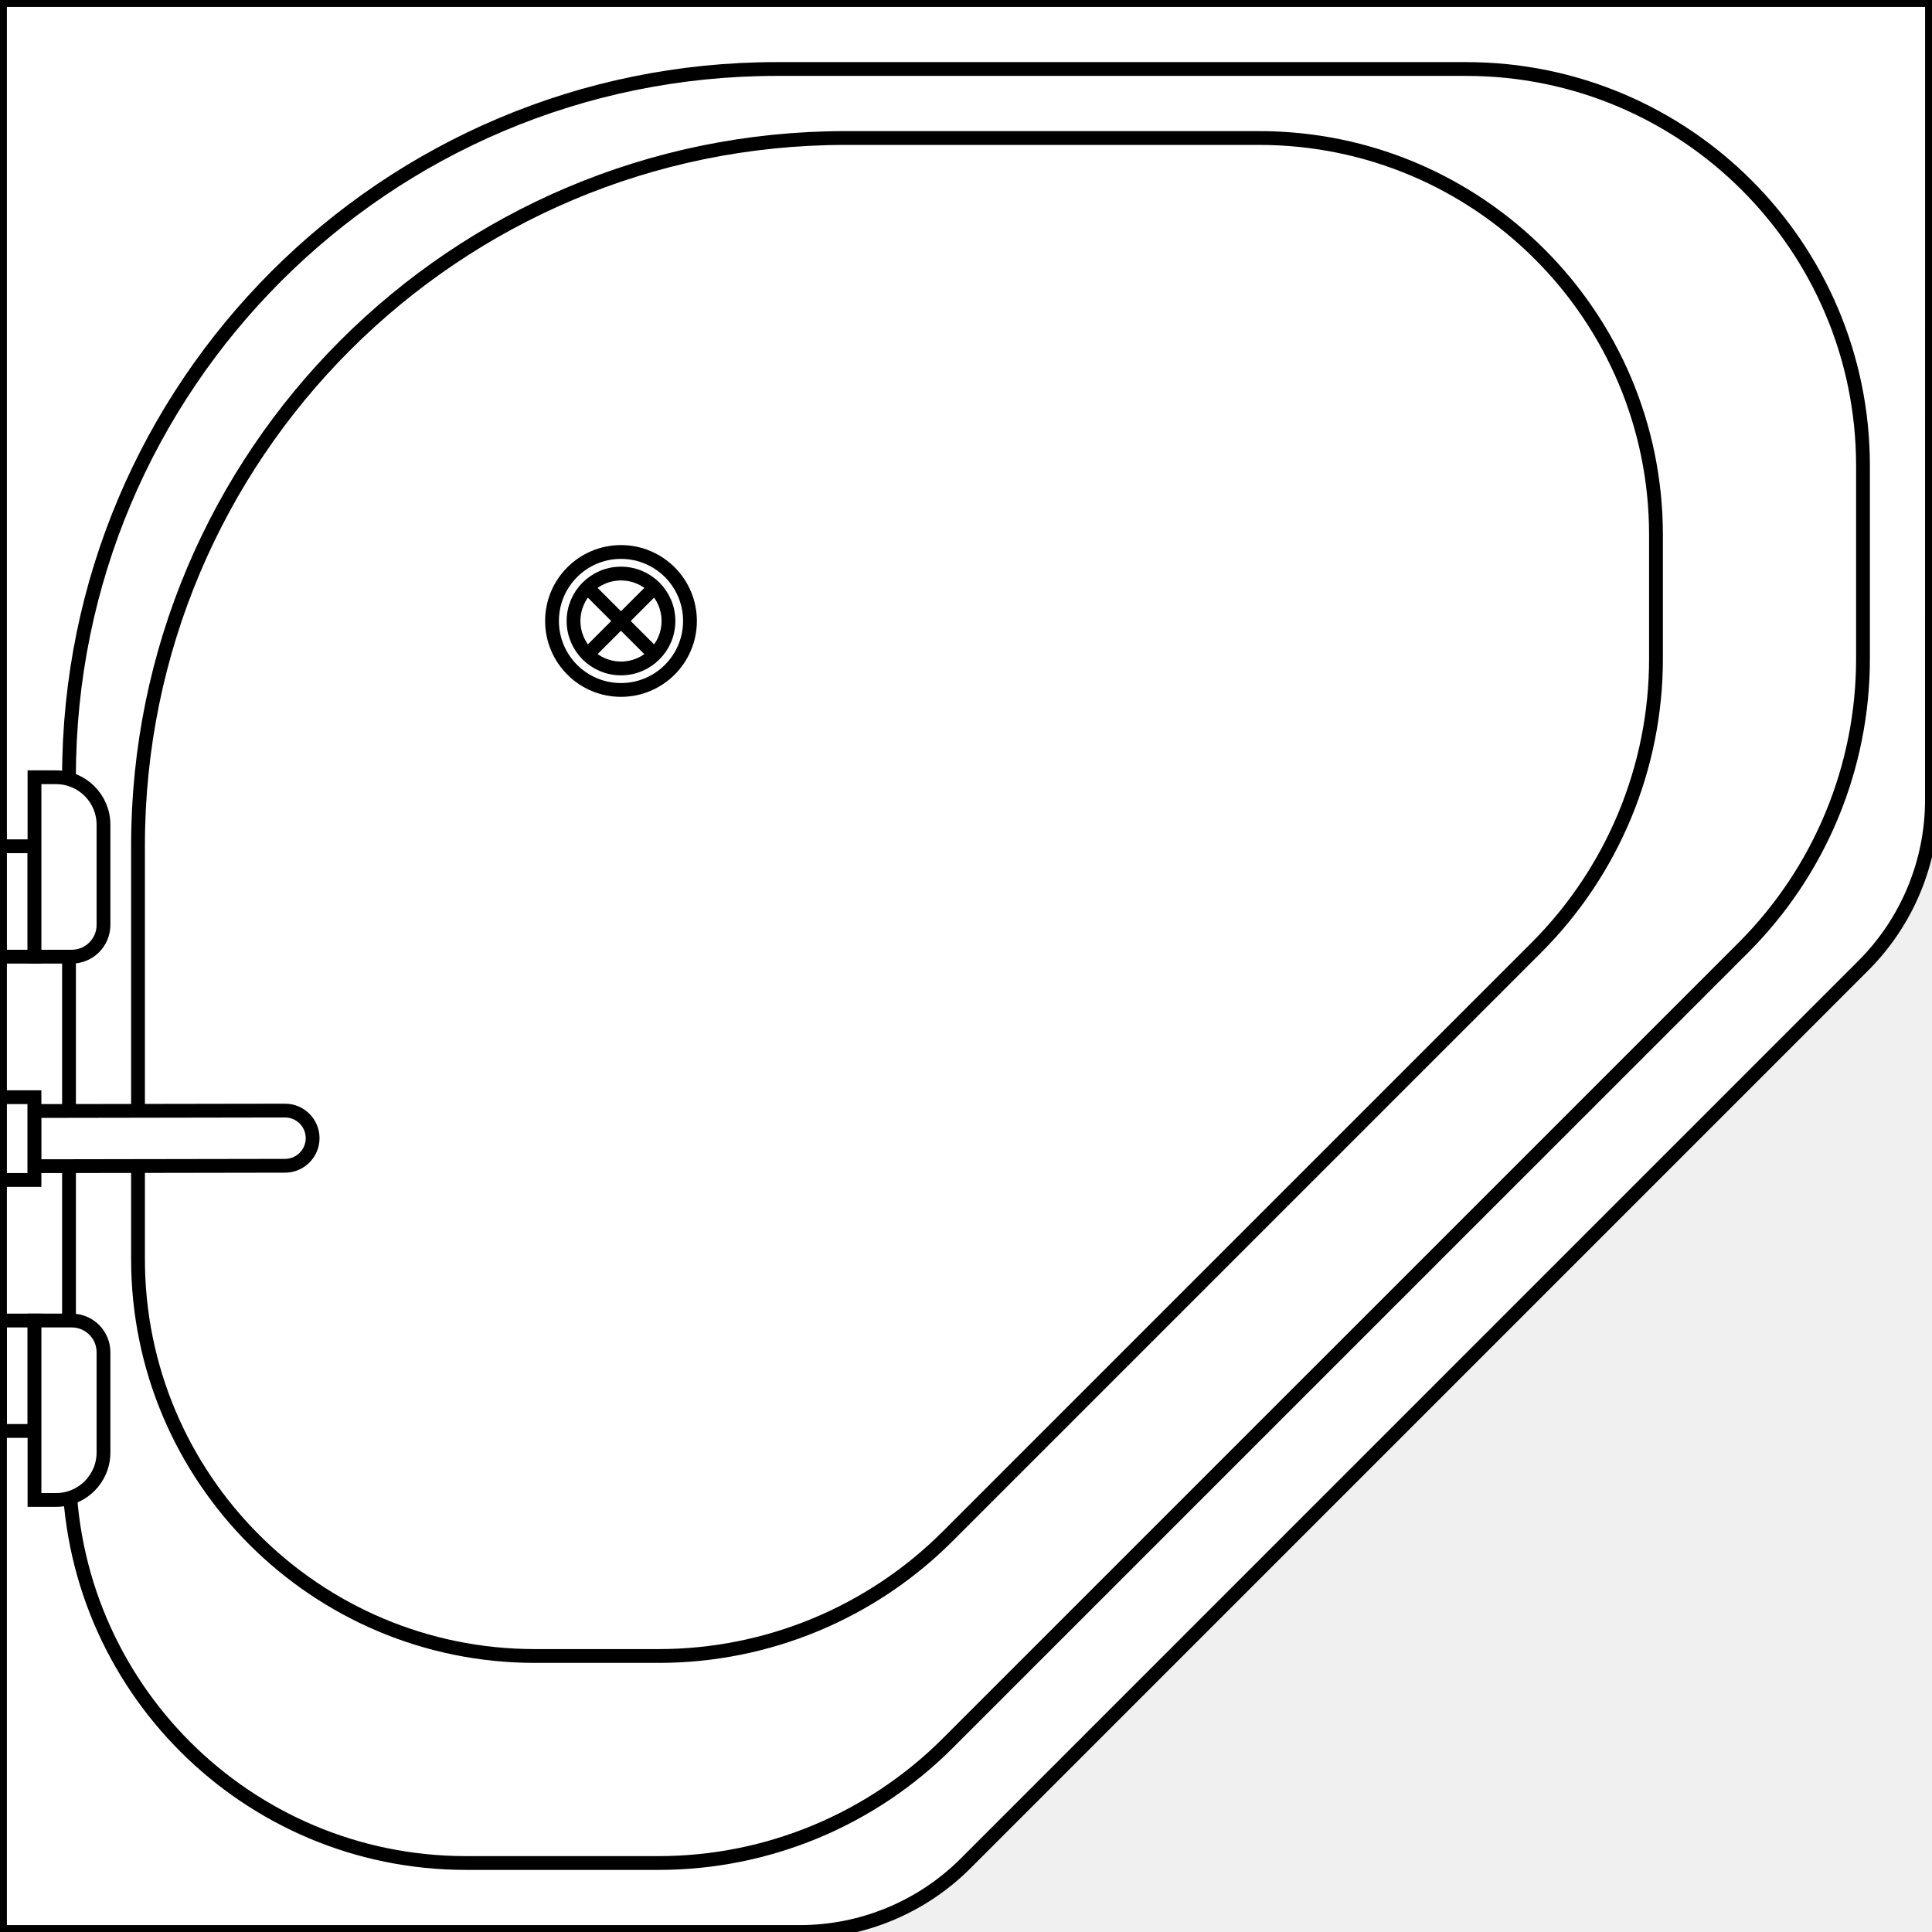
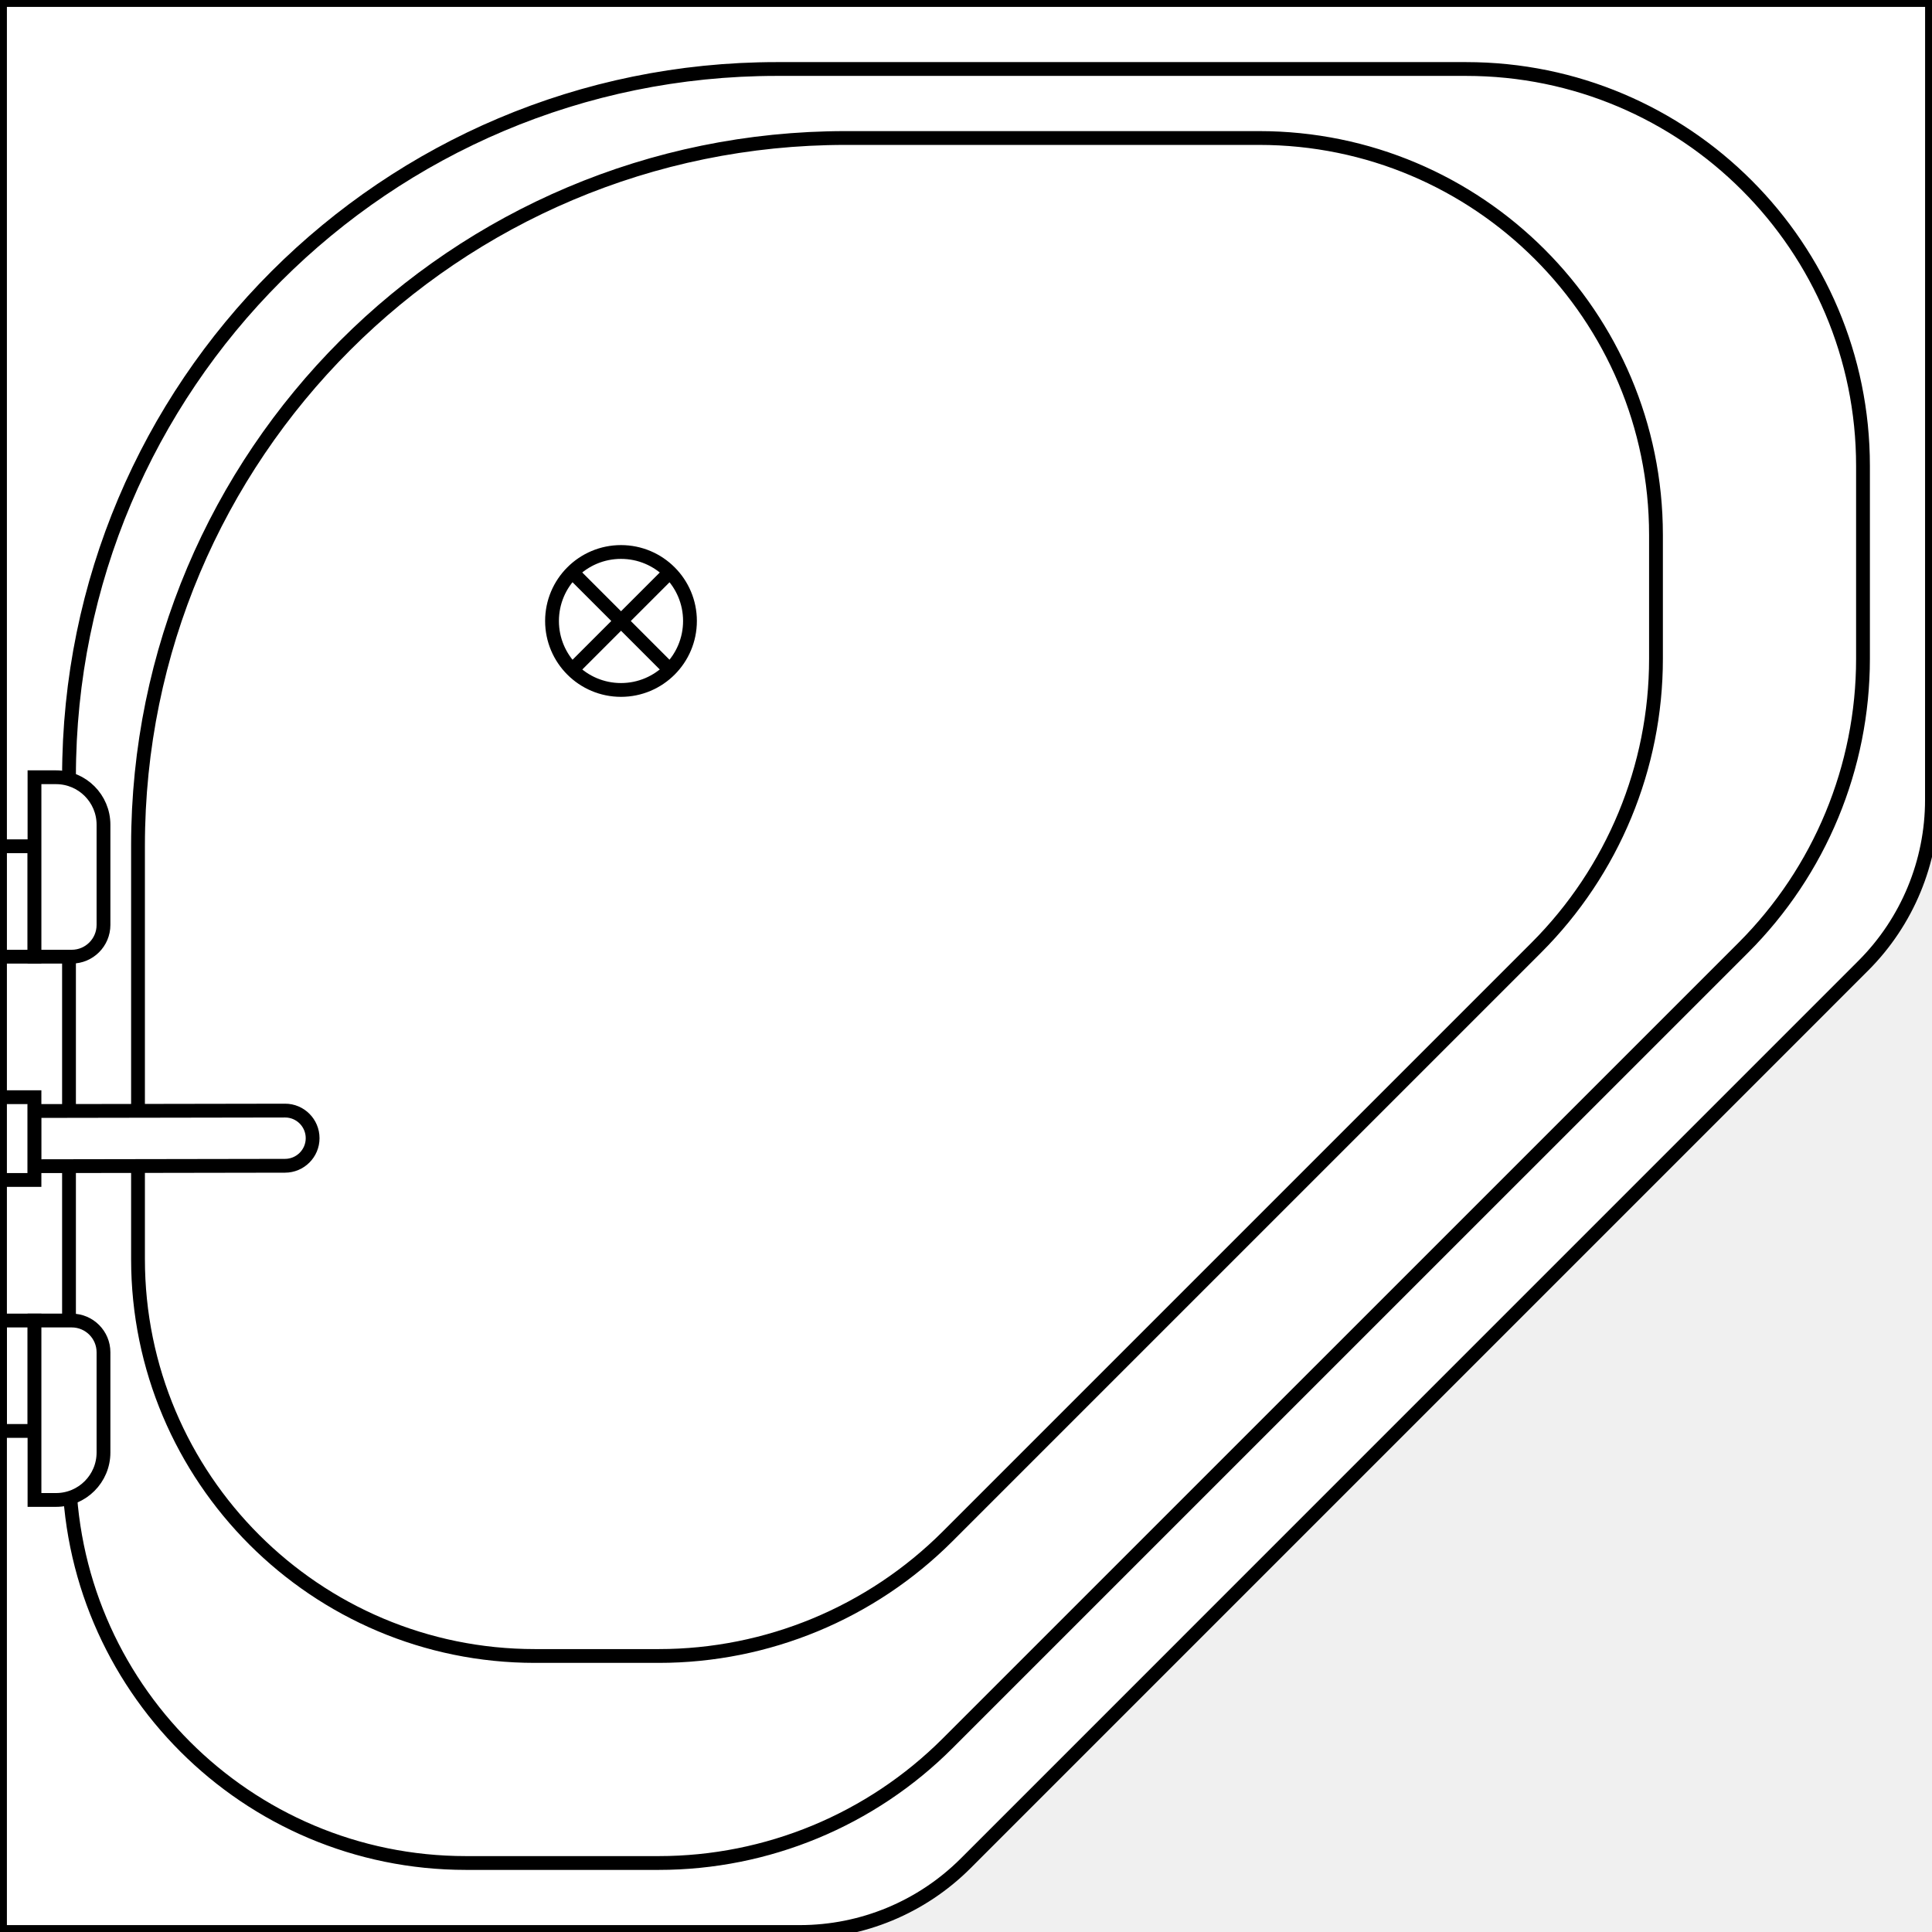
<svg xmlns="http://www.w3.org/2000/svg" width="140" height="140" viewBox="0 0 37.042 37.042" version="1.1" id="svg1">
  <defs id="defs1">
    </defs>
  <path vector-effect="non-scaling-stroke" stroke-width="1" id="rect1" style="fill:#ffffff;stroke:#000000;stroke-width:1;stroke-miterlimit:7.7;stroke-opacity:1;vector-effect:non-scaling-stroke" d="m 0,0 v 37.042 h 15.336 a 4.494,4.494 157.5 0 0 3.178,-1.316 L 35.725,18.514 a 4.494,4.494 112.5 0 0 1.316,-3.178 L 37.042,0 Z" />
  <path vector-effect="non-scaling-stroke" stroke-width="1" id="rect1-6" style="fill:#ffffff;stroke:#000000;stroke-width:1;stroke-miterlimit:7.7;stroke-opacity:1;vector-effect:non-scaling-stroke" d="m 1.323,14.891 v 13.218 a 7.61,7.61 45 0 0 7.61,7.61 h 3.698 a 7.831,7.831 157.5 0 0 5.537,-2.294 L 33.425,18.169 A 7.831,7.831 112.5 0 0 35.719,12.631 V 8.933 A 7.61,7.61 45 0 0 28.109,1.323 H 14.891 A 13.568,13.568 135 0 0 1.323,14.891 Z" />
  <path vector-effect="non-scaling-stroke" stroke-width="1" id="rect1-6-9" style="fill:#ffffff;stroke:#000000;stroke-width:1;stroke-miterlimit:7.7;stroke-opacity:1;vector-effect:non-scaling-stroke" d="m 2.646,16.214 v 7.926 A 7.61,7.61 45 0 0 10.256,31.75 h 2.376 a 7.831,7.831 157.5 0 0 5.537,-2.294 L 29.456,18.169 A 7.831,7.831 112.5 0 0 31.75,12.631 v -2.376 A 7.61,7.61 45 0 0 24.14,2.646 H 16.214 A 13.568,13.568 135 0 0 2.646,16.214 Z" />
  <path vector-effect="non-scaling-stroke" stroke-width="1" style="display:none;fill:#ffffff;stroke:#000000;stroke-width:1;stroke-miterlimit:7.7;stroke-opacity:1;vector-effect:non-scaling-stroke" d="m -78.121,-5.997 2.646,1.323" id="path2" />
  <path vector-effect="non-scaling-stroke" stroke-width="1" style="display:none;fill:#ffffff;stroke:#000000;stroke-width:1;stroke-miterlimit:7.7;stroke-opacity:1;vector-effect:non-scaling-stroke" d="m -78.121,9.878 2.646,-1.323" id="path3" />
  <g id="planner-fixed" transform="matrix(1.25,0,0,1.25,-36.13119,0.3307307)" style="display:inline;stroke:#000000;stroke-width:1;stroke-opacity:1">
    <path vector-effect="non-scaling-stroke" stroke-width="1" id="path1-68" style="fill:#ffffff;stroke:#000000;stroke-width:1;stroke-miterlimit:7.7;stroke-opacity:1;vector-effect:non-scaling-stroke" d="m 39.488,9.26 a 1.058,1.058 0 0 1 -1.058,1.058 1.058,1.058 0 0 1 -1.058,-1.058 1.058,1.058 0 0 1 1.058,-1.058 1.058,1.058 0 0 1 1.058,1.058 z" />
-     <path vector-effect="non-scaling-stroke" stroke-width="1" id="path1-68-1" style="fill:#ffffff;stroke:#000000;stroke-width:1;stroke-miterlimit:7.7;stroke-opacity:1;vector-effect:non-scaling-stroke" d="M 39.158,9.26 A 0.728,0.728 0 0 1 38.43,9.988 0.728,0.728 0 0 1 37.702,9.26 0.728,0.728 0 0 1 38.43,8.533 0.728,0.728 0 0 1 39.158,9.26 Z" />
-     <path vector-effect="non-scaling-stroke" stroke-width="1" id="path8" style="fill:#ffffff;stroke:#000000;stroke-width:1;stroke-miterlimit:7.7;stroke-opacity:1;vector-effect:non-scaling-stroke" d="m 37.915,8.746 1.029,1.029 m 0,-1.029 -1.029,1.029" />
+     <path vector-effect="non-scaling-stroke" stroke-width="1" id="path1-68-1" style="display:none;vector-effect:non-scaling-stroke;fill:#ffffff;stroke:#000000;stroke-width:1;stroke-miterlimit:7.7;stroke-opacity:1" d="M 39.158,9.26 A 0.728,0.728 0 0 1 38.43,9.988 0.728,0.728 0 0 1 37.702,9.26 0.728,0.728 0 0 1 38.43,8.533 0.728,0.728 0 0 1 39.158,9.26 Z" />
+     <path vector-effect="non-scaling-stroke" stroke-width="1" id="path8" style="vector-effect:non-scaling-stroke;fill:#ffffff;stroke:#000000;stroke-width:1;stroke-miterlimit:7.7;stroke-opacity:1" d="m 37.682,8.512 1.497,1.497 m 0,-1.497 -1.497,1.497" />
  </g>
  <g id="g14" transform="rotate(180,-21.22805,11.88113)" style="display:inline">
    <path vector-effect="non-scaling-stroke" stroke-width="1" id="path1" style="fill:#ffffff;stroke:#000000;stroke-width:1;stroke-miterlimit:7.7;stroke-opacity:1;vector-effect:non-scaling-stroke" d="m -42.456,2.726 -0.661,4e-7 v -1.587 h 0.661 z" />
    <path vector-effect="non-scaling-stroke" stroke-width="1" id="path1-6" style="fill:#ffffff;stroke:#000000;stroke-width:1;stroke-miterlimit:7.7;stroke-opacity:1;vector-effect:non-scaling-stroke" d="m -47.921,1.411 c -0.292,4.978e-4 -0.529,0.237 -0.529,0.529 0,0.292 0.237,0.53 0.529,0.529 l 4.803,-0.008 V 1.403 Z" />
    <path vector-effect="non-scaling-stroke" stroke-width="1" id="rect4-2" style="fill:#ffffff;fill-opacity:1;stroke:#000000;stroke-width:1;stroke-miterlimit:7.7;stroke-opacity:1;vector-effect:non-scaling-stroke" d="m -43.118,-1.556 v -2.117 h 0.661 v 2.117 z" />
    <path vector-effect="non-scaling-stroke" stroke-width="1" id="rect14" style="opacity:1;fill:#ffffff;stroke:#000000;stroke-width:1;stroke-miterlimit:7.7;stroke-opacity:1;vector-effect:non-scaling-stroke" d="m -10.745,23.752 h 0.714 a 0.609,0.609 45 0 1 0.609,0.609 v 1.921 a 0.91,0.91 135 0 1 -0.91,0.91 h -0.413 z" transform="rotate(180,-26.93114,11.09797)" />
    <path vector-effect="non-scaling-stroke" stroke-width="1" id="rect4-2-8" style="display:inline;fill:#ffffff;fill-opacity:1;stroke:#000000;stroke-width:1;stroke-miterlimit:7.7;stroke-opacity:1;vector-effect:non-scaling-stroke" d="m -10.745,16.776 v -2.117 h -0.661 v 2.117 z" transform="rotate(180,-26.93114,11.09797)" />
    <path vector-effect="non-scaling-stroke" stroke-width="1" id="rect14-2" style="display:inline;fill:#ffffff;stroke:#000000;stroke-width:1;stroke-miterlimit:7.7;stroke-opacity:1;vector-effect:non-scaling-stroke" d="m -10.745,23.752 h 0.714 a 0.609,0.609 45 0 1 0.609,0.609 v 1.921 a 0.91,0.91 135 0 1 -0.91,0.91 h -0.413 z" transform="matrix(-1,0,0,1,-53.86229,-18.33188)" />
  </g>
</svg>
